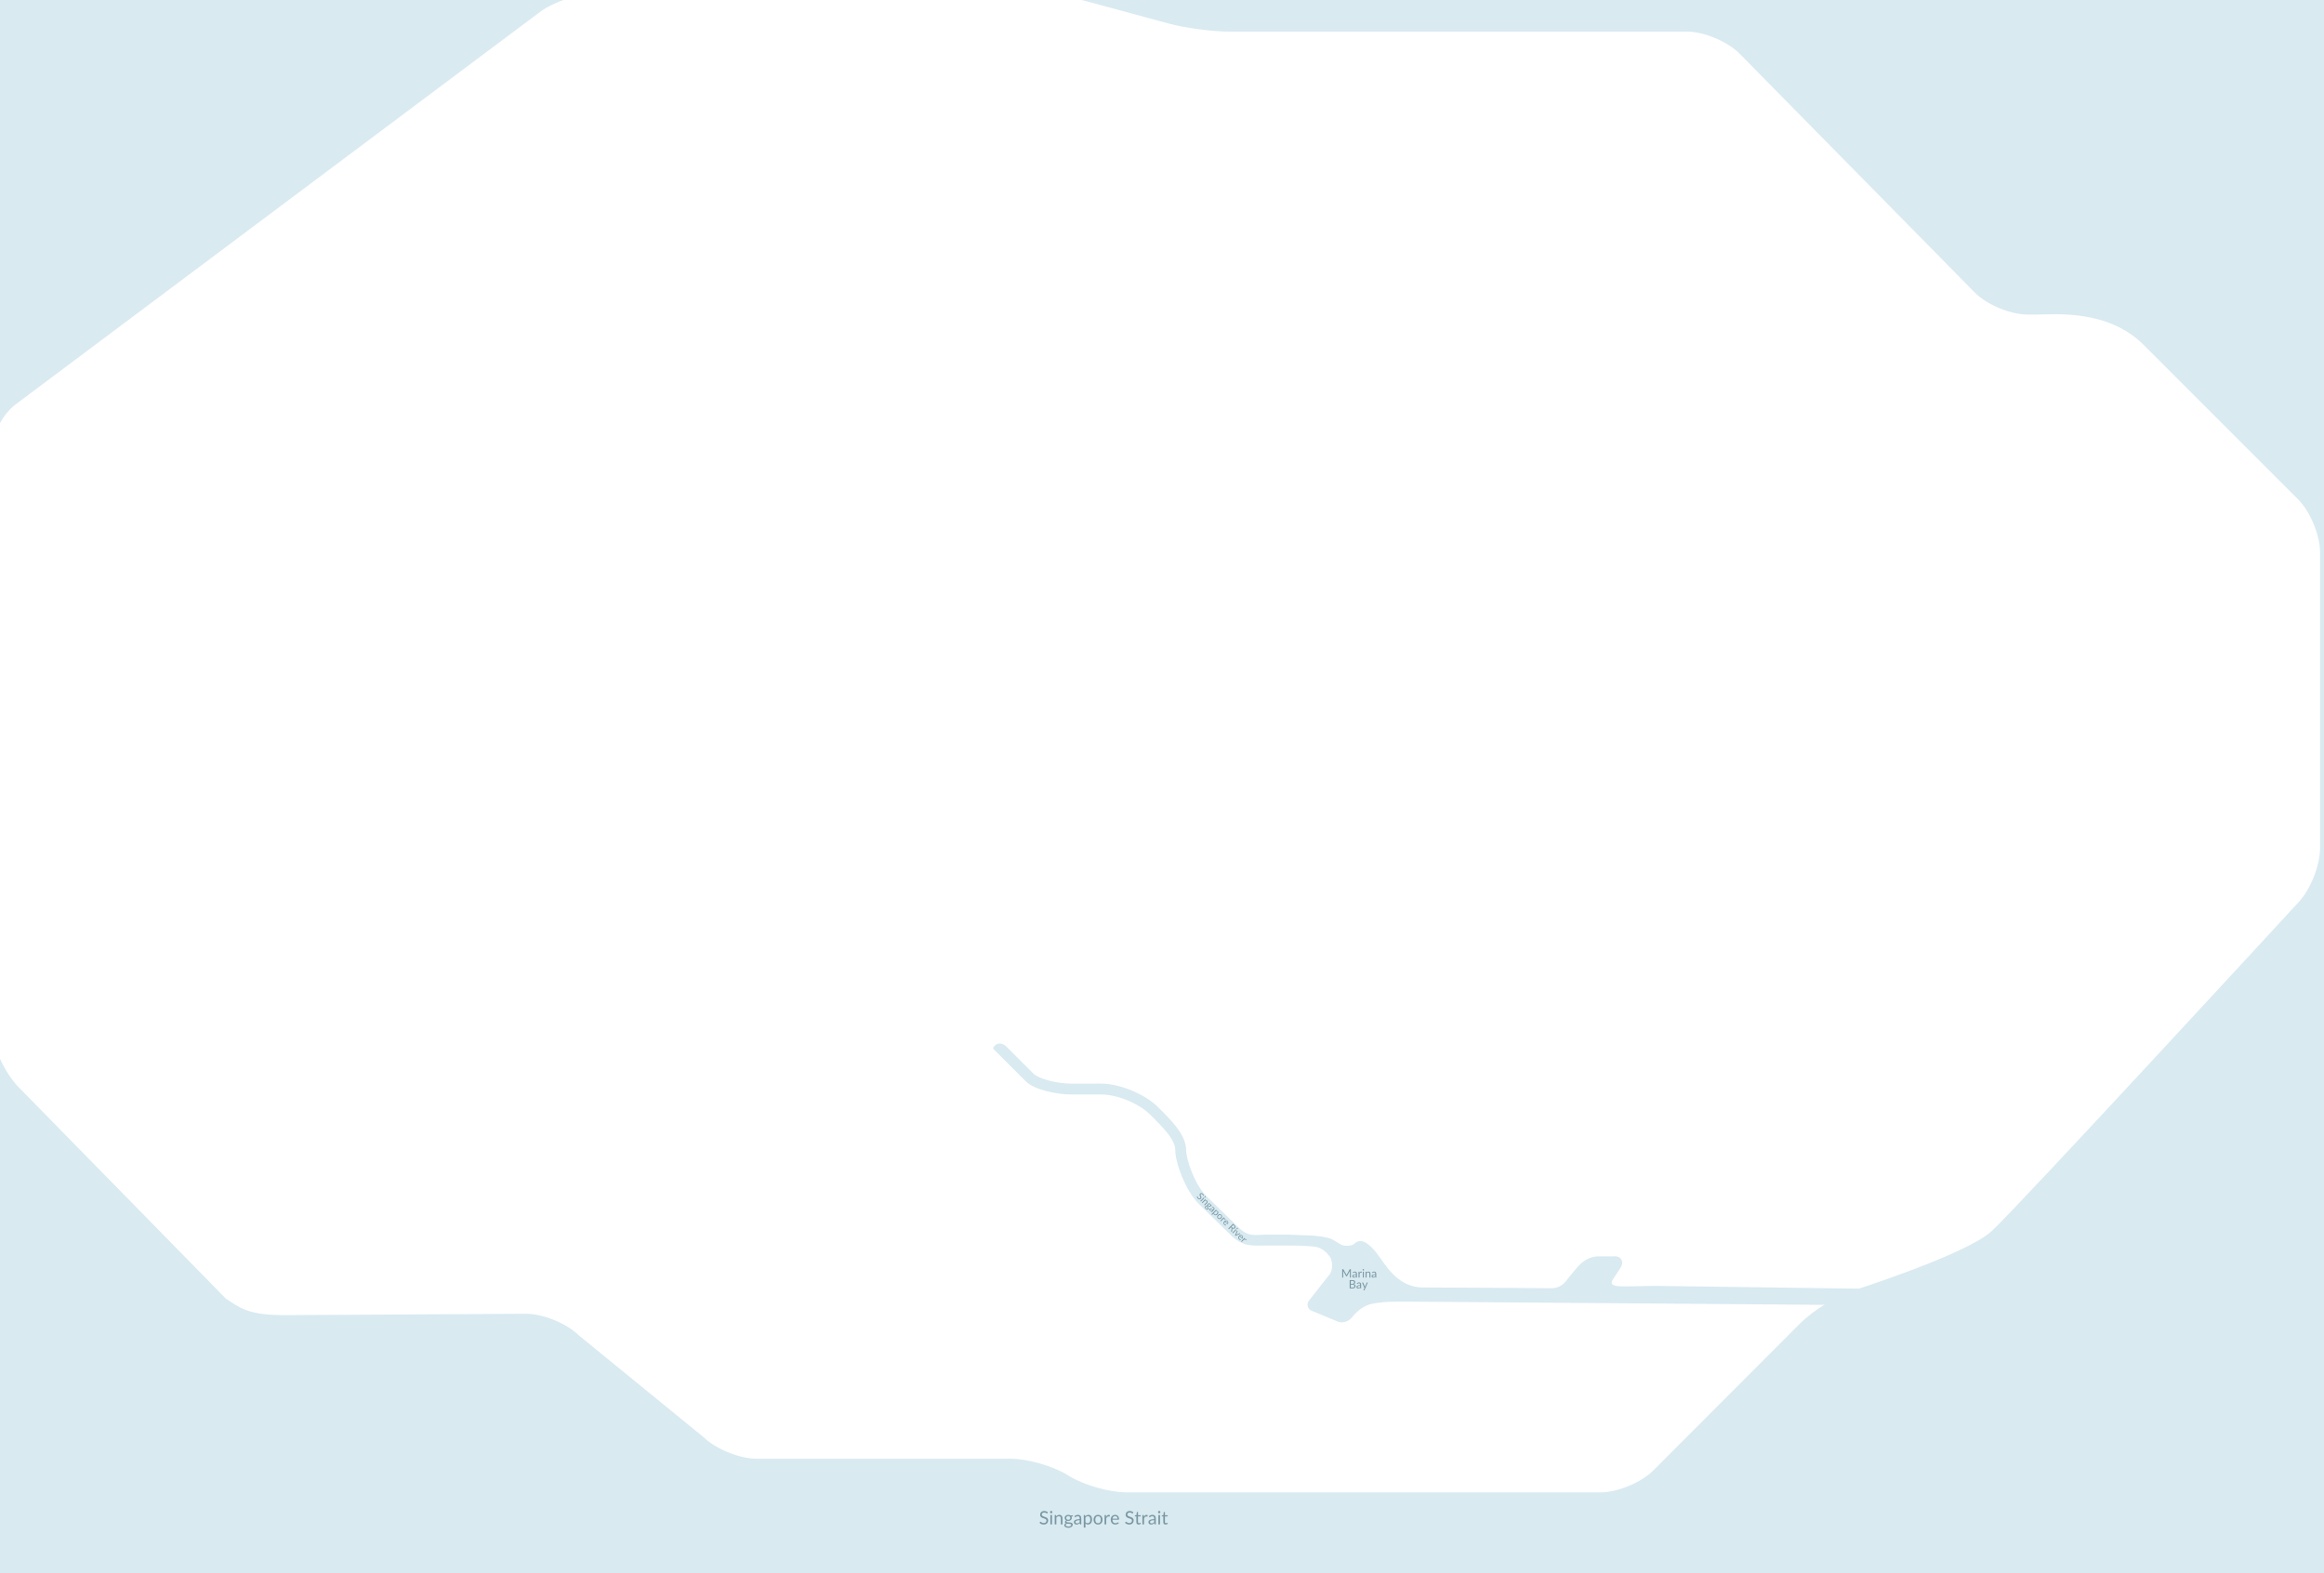
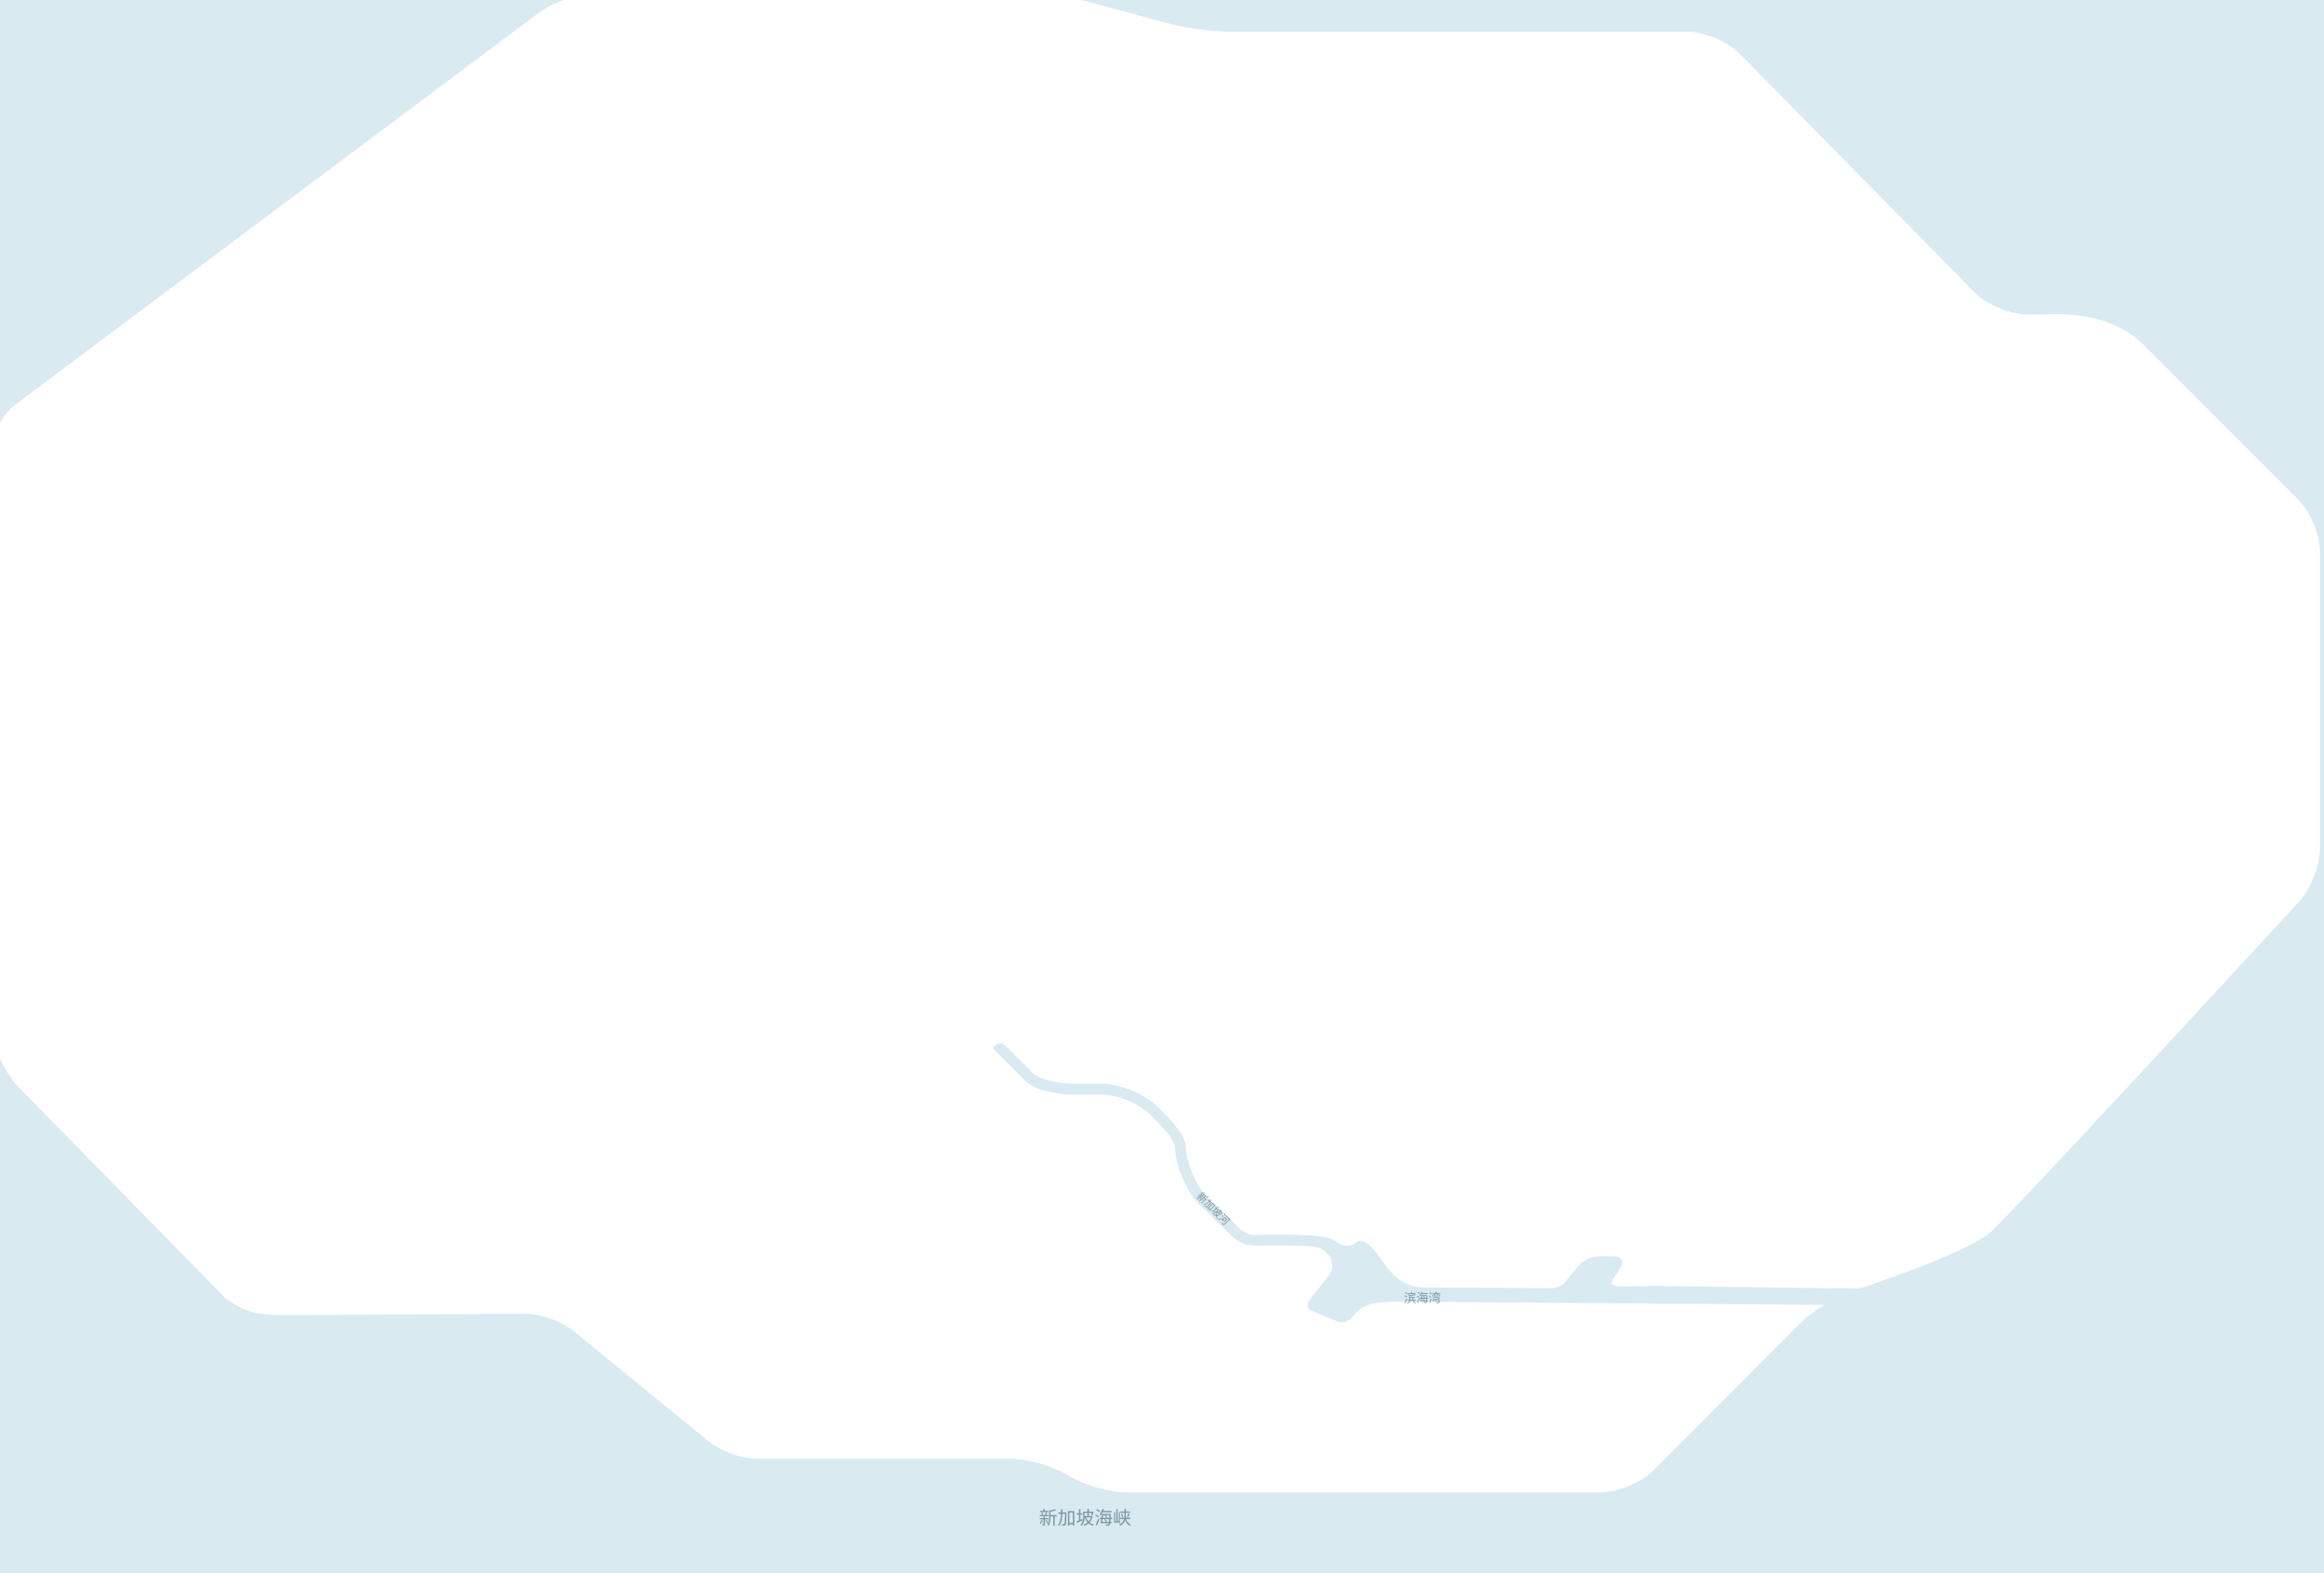
<svg xmlns="http://www.w3.org/2000/svg" width="3400" height="2300" viewBox="0 0 3400 2300">
  <path id="sea" fill="#d9eaf1" fill-rule="nonzero" d="M3394.24 1240.91 C3394.24 1265.79 3380.34 1301.03 3363.36 1319.22 C3363.36 1319.22 2951.60 1766.38 2913.78 1801.03 C2875.96 1835.67 2708.60 1888.74 2708.60 1888.74 C2685.11 1896.93 2651.50 1918.06 2633.92 1935.66 L2418.75 2151.16 C2401.17 2168.77 2366.43 2183.18 2341.55 2183.18 L1648.05 2183.18 C1623.17 2183.18 1585.50 2172.46 1564.34 2159.37 L1561.66 2157.71 C1540.50 2144.61 1502.83 2133.90 1477.94 2133.90 L1106.65 2133.90 C1081.76 2133.90 1046.85 2119.65 1029.08 2102.24 L846.29 1953.09 C828.51 1935.67 793.61 1921.65 768.73 1921.91 L416.17 1923.90 C362.57 1923.90 350.95 1913.18 330.17 1899.50 L24.32 1587.47 C4.15 1564.04 -13.45 1527.34 -13.45 1489.35 L-13.45 663.96 C-13.45 639.08 2.84 606.52 22.76 591.61 L789.95 17.50 C809.88 2.60 846.53 -9.60 871.42 -9.60 L1502.34 -9.60 C1527.22 -9.60 1567.22 -4.27 1591.24 2.25 L1709.59 34.38 C1733.60 40.91 1773.61 46.24 1798.49 46.24 L2468.03 46.24 C2492.92 46.24 2527.55 60.75 2545.01 78.48 L2889.05 427.89 C2906.51 445.61 2941.16 460.12 2966.04 460.12 L2980.89 460.12 C3005.77 460.12 3083.64 452.03 3136.13 504.52 C3189.73 558.12 3362.24 730.63 3362.24 730.63 C3379.84 748.22 3394.24 782.98 3394.24 807.87 L3394.24 1240.91 Z M-128.50 -651.63 C-128.53 -651.63 -128.55 2260.38 -128.55 2305.39 C-128.55 2305.78 3519.59 2305.65 3519.59 2305.65 L3519.59 -651.63 L-128.50 -651.63 Z" />
  <path id="river-and-marina-bay" fill="#d9eaf1" fill-rule="nonzero" d="M2423.96 1881.14 C2374.23 1881.10 2349.38 1886.19 2360.46 1870.32 C2360.46 1870.32 2367.29 1860.53 2371.26 1853.82 C2376.33 1845.28 2371.26 1836.56 2360.08 1837.90 L2339.96 1837.90 C2336.82 1837.90 2323.83 1837.41 2311.13 1850.12 C2305.25 1855.99 2289.78 1875.61 2289.78 1875.61 C2284.74 1881.34 2277.52 1884.61 2269.88 1884.56 C2231.29 1884.27 2127.21 1883.43 2081.81 1883.43 C2043.01 1883.43 2025.31 1847.21 2014.14 1833.26 C2003.64 1820.13 1991.82 1809.68 1981.62 1819.27 C1979.05 1821.68 1975.69 1822.42 1969.41 1822.42 C1961.14 1822.42 1957.13 1816.77 1947.31 1812.35 C1941.00 1809.50 1923.11 1807.13 1908.20 1807.04 L1887.31 1806.24 L1887.31 1806.18 L1852.69 1806.18 C1835.70 1806.18 1826.69 1810.42 1810.70 1794.43 L1764.76 1749.60 C1747.12 1731.96 1735.27 1695.24 1735.27 1682.49 C1735.27 1663.99 1720.27 1645.70 1701.14 1626.56 L1693.99 1619.41 C1675.20 1600.62 1638.11 1585.24 1611.54 1585.24 L1568.27 1585.24 C1543.69 1585.24 1518.83 1577.51 1511.89 1570.56 L1472.53 1531.20 C1467.19 1525.86 1460.12 1525.14 1456.19 1529.06 L1455.40 1529.85 C1453.56 1531.69 1452.16 1533.28 1454.00 1535.11 L1500.68 1581.79 C1512.76 1593.89 1544.54 1601.12 1568.27 1601.12 L1611.57 1601.12 C1634.50 1601.12 1666.53 1614.38 1682.74 1630.61 L1689.91 1637.78 C1707.54 1655.42 1719.40 1669.73 1719.40 1682.49 C1719.40 1700.99 1734.40 1741.68 1753.54 1760.82 L1799.48 1805.66 C1818.62 1824.79 1831.43 1822.06 1852.69 1822.06 L1886.89 1822.06 L1886.90 1822.07 C1901.87 1822.07 1913.56 1822.68 1923.32 1823.71 C1934.52 1824.91 1942.36 1833.92 1945.70 1838.59 C1948.57 1842.58 1952.41 1858.25 1942.48 1867.66 L1915.39 1902.24 C1910.90 1907.17 1912.75 1915.07 1918.96 1917.49 L1957.36 1933.36 C1957.41 1933.39 1957.47 1933.41 1957.53 1933.43 C1964.89 1936.21 1973.14 1933.07 1978.06 1926.95 C1983.20 1920.55 1993.89 1909.55 2008.33 1907.04 C2027.25 1903.73 2041.07 1904.09 2060.29 1904.09 L2903.54 1910.67 L2903.85 1887.67 L2423.96 1881.14 Z" />
  <g id="water-labels" fill="#7997a2">
-     <g role="img" aria-label="Singapore River" transform="translate(1749.9 1750.8) rotate(44.65) scale(0.007 -0.007)">
-       <path transform="translate(0 0)" d="M916 1209Q907 1194 896.5 1186.5Q886 1179 871 1179Q854 1179 831.0 1196.0Q808 1213 773.5 1233.5Q739 1254 690.5 1271.0Q642 1288 573 1288Q508 1288 458.5 1270.5Q409 1253 375.5 1223.0Q342 1193 325.0 1152.5Q308 1112 308 1065Q308 1005 337.5 965.5Q367 926 415.5 898.0Q464 870 525.5 849.5Q587 829 651.5 807.0Q716 785 777.5 757.5Q839 730 887.5 688.0Q936 646 965.5 585.0Q995 524 995 435Q995 341 963.0 258.5Q931 176 869.5 115.0Q808 54 718.5 19.0Q629 -16 515 -16Q375 -16 261.0 34.5Q147 85 66 171L122 263Q130 274 141.5 281.5Q153 289 167 289Q180 289 196.5 278.5Q213 268 234.0 252.0Q255 236 282.0 217.0Q309 198 343.5 182.0Q378 166 422.0 155.5Q466 145 521 145Q590 145 644.0 164.0Q698 183 735.5 217.5Q773 252 793.0 300.0Q813 348 813 407Q813 472 783.5 513.5Q754 555 706.0 583.0Q658 611 596.0 630.5Q534 650 470.0 670.5Q406 691 344.0 718.0Q282 745 234.0 788.0Q186 831 156.5 895.5Q127 960 127 1055Q127 1131 156.5 1202.0Q186 1273 242.5 1328.0Q299 1383 381.5 1416.0Q464 1449 571 1449Q691 1449 789.5 1411.0Q888 1373 963 1301Z" />
-       <path transform="translate(1085 0)" d="M329 1013V0H151V1013ZM367 1331Q367 1305 356.5 1282.5Q346 1260 328.5 1242.5Q311 1225 287.5 1215.0Q264 1205 238 1205Q212 1205 189.5 1215.0Q167 1225 150.0 1242.5Q133 1260 123.0 1282.5Q113 1305 113 1331Q113 1357 123.0 1380.5Q133 1404 150.0 1421.5Q167 1439 189.5 1449.0Q212 1459 238 1459Q264 1459 287.5 1449.0Q311 1439 328.5 1421.5Q346 1404 356.5 1380.5Q367 1357 367 1331Z" />
-       <path transform="translate(1565 0)" d="M309 866Q342 903 379.0 933.0Q416 963 457.5 984.5Q499 1006 545.5 1017.5Q592 1029 646 1029Q729 1029 792.5 1001.5Q856 974 898.5 923.5Q941 873 963.0 802.0Q985 731 985 645V0H806V645Q806 760 753.5 823.5Q701 887 594 887Q515 887 446.5 849.0Q378 811 320 746V0H141V1013H248Q286 1013 295 976Z" />
-       <path transform="translate(2681 0)" d="M494 495Q548 495 589.0 510.0Q630 525 658.0 552.0Q686 579 700.0 616.5Q714 654 714 699Q714 792 657.5 847.0Q601 902 494 902Q386 902 329.5 847.0Q273 792 273 699Q273 654 287.5 616.5Q302 579 330.0 552.0Q358 525 399.0 510.0Q440 495 494 495ZM815 -55Q815 -18 794.0 5.0Q773 28 737.5 41.0Q702 54 655.0 59.5Q608 65 555.5 68.0Q503 71 449.0 74.0Q395 77 345 84Q289 58 253.5 18.5Q218 -21 218 -74Q218 -108 235.5 -137.5Q253 -167 289.0 -188.5Q325 -210 379.5 -222.5Q434 -235 508 -235Q580 -235 637.0 -222.0Q694 -209 733.5 -185.0Q773 -161 794.0 -128.0Q815 -95 815 -55ZM996 973V907Q996 874 954 865L839 850Q873 784 873 704Q873 630 844.5 569.5Q816 509 766.0 466.0Q716 423 646.0 400.0Q576 377 494 377Q423 377 360 394Q328 374 311.0 351.5Q294 329 294 306Q294 270 323.5 251.5Q353 233 401.0 225.0Q449 217 510.5 215.0Q572 213 636.5 208.5Q701 204 762.5 193.0Q824 182 872.0 157.0Q920 132 949.5 88.0Q979 44 979 -26Q979 -91 946.5 -152.0Q914 -213 853.0 -260.5Q792 -308 703.5 -336.5Q615 -365 504 -365Q393 -365 310.0 -343.0Q227 -321 172.0 -284.0Q117 -247 89.5 -198.5Q62 -150 62 -97Q62 -22 109.0 30.0Q156 82 238 113Q193 133 166.5 166.5Q140 200 140 257Q140 279 148.0 302.5Q156 326 172.5 349.5Q189 373 213.0 394.0Q237 415 269 431Q194 473 152.0 542.5Q110 612 110 704Q110 778 138.5 838.5Q167 899 218.0 941.5Q269 984 339.5 1007.0Q410 1030 494 1030Q560 1030 617.0 1015.5Q674 1001 721 973Z" />
-       <path transform="translate(3721 0)" d="M690 456Q567 452 480.5 436.5Q394 421 339.5 396.0Q285 371 260.5 337.0Q236 303 236 261Q236 221 249.0 192.0Q262 163 284.5 144.5Q307 126 337.5 117.5Q368 109 403 109Q450 109 489.0 118.5Q528 128 562.5 146.0Q597 164 628.5 189.0Q660 214 690 246ZM115 870Q199 951 296.0 991.0Q393 1031 511 1031Q596 1031 662.0 1003.0Q728 975 773.0 925.0Q818 875 841.0 804.0Q864 733 864 648V0H785Q759 0 745.0 8.5Q731 17 723 42L703 138Q663 101 625.0 72.5Q587 44 545.0 24.5Q503 5 455.5 -5.5Q408 -16 350 -16Q291 -16 239.0 0.5Q187 17 148.5 50.0Q110 83 87.5 133.5Q65 184 65 253Q65 313 98.0 368.5Q131 424 205.0 467.0Q279 510 398.0 537.5Q517 565 690 569V648Q690 766 639.0 826.5Q588 887 490 887Q424 887 379.5 870.5Q335 854 302.5 833.5Q270 813 246.5 796.5Q223 780 200 780Q182 780 169.0 789.5Q156 799 147 813Z" />
-       <path transform="translate(4715 0)" d="M320 244Q369 178 427.0 151.0Q485 124 557 124Q699 124 775.0 225.0Q851 326 851 513Q851 612 833.5 683.0Q816 754 783.0 799.5Q750 845 702.0 866.0Q654 887 593 887Q506 887 440.5 847.0Q375 807 320 734ZM311 856Q375 935 459.0 983.0Q543 1031 651 1031Q739 1031 810.0 997.5Q881 964 931.0 898.5Q981 833 1008.0 736.0Q1035 639 1035 513Q1035 401 1005.0 304.5Q975 208 918.5 137.5Q862 67 780.5 26.5Q699 -14 597 -14Q504 -14 437.5 17.5Q371 49 320 105V-343H141V1013H248Q286 1013 295 976Z" />
-       <path transform="translate(5836 0)" d="M568 1029Q679 1029 768.0 992.0Q857 955 920.0 887.0Q983 819 1016.5 722.5Q1050 626 1050 507Q1050 387 1016.5 291.0Q983 195 920.0 127.0Q857 59 768.0 22.5Q679 -14 568 -14Q456 -14 366.5 22.5Q277 59 214.0 127.0Q151 195 117.5 291.0Q84 387 84 507Q84 626 117.5 722.5Q151 819 214.0 887.0Q277 955 366.5 992.0Q456 1029 568 1029ZM568 125Q718 125 792.0 225.5Q866 326 866 506Q866 687 792.0 788.0Q718 889 568 889Q492 889 435.5 863.0Q379 837 341.5 788.0Q304 739 285.5 667.5Q267 596 267 506Q267 326 341.5 225.5Q416 125 568 125Z" />
-       <path transform="translate(6970 0)" d="M310 810Q358 914 428.0 972.5Q498 1031 599 1031Q631 1031 660.5 1024.0Q690 1017 713 1002L700 869Q694 844 670 844Q656 844 629.0 850.0Q602 856 568 856Q520 856 482.5 842.0Q445 828 415.5 800.5Q386 773 362.5 732.5Q339 692 320 640V0H141V1013H243Q272 1013 283.0 1002.0Q294 991 298 964Z" />
-       <path transform="translate(7698 0)" d="M819 617Q819 679 801.5 730.5Q784 782 750.5 819.5Q717 857 669.0 877.5Q621 898 560 898Q432 898 357.5 823.5Q283 749 265 617ZM963 142Q930 102 884.0 72.5Q838 43 785.5 24.0Q733 5 677.0 -4.5Q621 -14 566 -14Q461 -14 372.5 21.5Q284 57 219.5 125.5Q155 194 119.0 295.0Q83 396 83 527Q83 633 115.5 725.0Q148 817 209.0 884.5Q270 952 358.0 990.5Q446 1029 556 1029Q647 1029 724.5 998.5Q802 968 858.5 910.5Q915 853 947.0 768.5Q979 684 979 576Q979 534 970.0 520.0Q961 506 936 506H259Q262 410 285.5 339.0Q309 268 351.0 220.5Q393 173 451.0 149.5Q509 126 581 126Q648 126 696.5 141.5Q745 157 780.0 175.0Q815 193 838.5 208.5Q862 224 879 224Q901 224 913 207Z" />
-       <path transform="translate(9266 0)" d="M580 739Q664 739 728.5 759.5Q793 780 836.5 817.5Q880 855 902.0 907.0Q924 959 924 1022Q924 1150 840.0 1215.0Q756 1280 588 1280H376V739ZM1242 0H1070Q1017 0 992 41L620 553Q603 577 583.5 587.5Q564 598 523 598H376V0H183V1433H588Q724 1433 823.0 1405.5Q922 1378 986.5 1326.0Q1051 1274 1082.0 1200.5Q1113 1127 1113 1036Q1113 960 1089.0 894.0Q1065 828 1019.5 775.5Q974 723 908.5 686.0Q843 649 760 630Q797 609 824 569Z" />
-       <path transform="translate(10519 0)" d="M329 1013V0H151V1013ZM367 1331Q367 1305 356.5 1282.5Q346 1260 328.5 1242.5Q311 1225 287.5 1215.0Q264 1205 238 1205Q212 1205 189.5 1215.0Q167 1225 150.0 1242.5Q133 1260 123.0 1282.5Q113 1305 113 1331Q113 1357 123.0 1380.5Q133 1404 150.0 1421.5Q167 1439 189.5 1449.0Q212 1459 238 1459Q264 1459 287.5 1449.0Q311 1439 328.5 1421.5Q346 1404 356.5 1380.5Q367 1357 367 1331Z" />
-       <path transform="translate(10999 0)" d="M1009 1013 596 0H436L23 1013H168Q190 1013 204.0 1002.0Q218 991 223 976L480 324Q492 287 501.0 252.0Q510 217 518 182Q526 217 535.0 252.0Q544 287 557 324L817 976Q823 992 837.0 1002.5Q851 1013 870 1013Z" />
-       <path transform="translate(12031 0)" d="M819 617Q819 679 801.5 730.5Q784 782 750.5 819.5Q717 857 669.0 877.5Q621 898 560 898Q432 898 357.5 823.5Q283 749 265 617ZM963 142Q930 102 884.0 72.5Q838 43 785.5 24.0Q733 5 677.0 -4.5Q621 -14 566 -14Q461 -14 372.5 21.5Q284 57 219.5 125.5Q155 194 119.0 295.0Q83 396 83 527Q83 633 115.5 725.0Q148 817 209.0 884.5Q270 952 358.0 990.5Q446 1029 556 1029Q647 1029 724.5 998.5Q802 968 858.5 910.5Q915 853 947.0 768.5Q979 684 979 576Q979 534 970.0 520.0Q961 506 936 506H259Q262 410 285.5 339.0Q309 268 351.0 220.5Q393 173 451.0 149.5Q509 126 581 126Q648 126 696.5 141.5Q745 157 780.0 175.0Q815 193 838.5 208.5Q862 224 879 224Q901 224 913 207Z" />
-       <path transform="translate(13087 0)" d="M310 810Q358 914 428.0 972.5Q498 1031 599 1031Q631 1031 660.5 1024.0Q690 1017 713 1002L700 869Q694 844 670 844Q656 844 629.0 850.0Q602 856 568 856Q520 856 482.5 842.0Q445 828 415.5 800.5Q386 773 362.5 732.5Q339 692 320 640V0H141V1013H243Q272 1013 283.0 1002.0Q294 991 298 964Z" />
+     <g role="img" aria-label="新加坡河" transform="translate(1749.9 1750.8) rotate(44.65) scale(0.015 -0.015)">
+       <path d="M360 213C390 163 426 95 442 51L495 83C480 125 444 190 411 240ZM135 235C115 174 82 112 41 68C56 59 82 40 94 30C133 77 173 150 196 220ZM553 744V400C553 267 545 95 460 -25C476 -34 506 -57 518 -71C610 59 623 256 623 400V432H775V-75H848V432H958V502H623V694C729 710 843 736 927 767L866 822C794 792 665 762 553 744ZM214 827C230 799 246 765 258 735H61V672H503V735H336C323 768 301 811 282 844ZM377 667C365 621 342 553 323 507H46V443H251V339H50V273H251V18C251 8 249 5 239 5C228 4 197 4 162 5C172 -13 182 -41 184 -59C233 -59 267 -58 290 -47C313 -36 320 -18 320 17V273H507V339H320V443H519V507H391C410 549 429 603 447 652ZM126 651C146 606 161 546 165 507L230 525C225 563 208 622 187 665ZM1572 716V-65H1644V9H1838V-57H1913V716ZM1644 81V643H1838V81ZM1195 827 1194 650H1053V577H1192C1185 325 1154 103 1028 -29C1047 -41 1074 -64 1086 -81C1221 66 1256 306 1265 577H1417C1409 192 1400 55 1379 26C1370 13 1360 9 1345 10C1327 10 1284 10 1237 14C1250 -7 1257 -39 1259 -61C1304 -64 1350 -65 1378 -61C1407 -57 1426 -48 1444 -22C1475 21 1482 167 1490 612C1490 623 1490 650 1490 650H1267L1269 827ZM2398 692V432C2398 291 2383 107 2255 -22C2271 -31 2300 -56 2312 -71C2434 53 2464 235 2469 381H2480C2516 274 2568 182 2636 106C2570 50 2494 8 2415 -18C2431 -33 2450 -61 2459 -79C2541 -48 2619 -4 2686 55C2751 -3 2828 -48 2917 -77C2928 -58 2949 -29 2965 -14C2878 11 2802 52 2738 105C2816 189 2877 297 2911 433L2864 450L2851 447H2700V622H2865C2853 575 2839 528 2827 495L2893 480C2914 530 2938 612 2958 682L2904 695L2891 692H2700V840H2627V692ZM2627 622V447H2470V622ZM2822 381C2792 292 2745 217 2686 154C2627 218 2581 294 2549 381ZM2034 163 2064 89C2149 127 2260 177 2364 225L2347 291L2242 246V528H2352V599H2242V828H2171V599H2047V528H2171V217C2119 196 2072 177 2034 163ZM3032 499C3093 466 3176 418 3217 390L3259 452C3216 480 3132 525 3073 554ZM3062 -16 3125 -67C3184 26 3254 151 3307 257L3252 306C3194 193 3116 61 3062 -16ZM3079 772C3141 738 3224 688 3266 659L3310 719V704H3811V30C3811 8 3802 1 3780 0C3755 -1 3669 -2 3581 2C3593 -20 3607 -56 3611 -78C3721 -78 3792 -77 3832 -64C3871 -51 3885 -26 3885 29V704H3964V777H3310V721C3266 748 3183 794 3122 826ZM3370 565V131H3439V201H3686V565ZM3439 496H3616V269H3439Z" />
    </g>
-     <g role="img" aria-label="Marina" transform="translate(1962.1 1868.9) rotate(0) scale(0.0085 -0.0085)">
-       <path transform="translate(0 0)" d="M1674 1433V0H1504V1053Q1504 1074 1505.5 1098.0Q1507 1122 1509 1147L1017 251Q994 206 947 206H919Q872 206 849 251L347 1151Q353 1098 353 1053V0H183V1433H326Q352 1433 366.0 1428.0Q380 1423 393 1400L888 518Q900 494 911.5 468.0Q923 442 933 415Q943 442 954.0 468.5Q965 495 978 519L1464 1400Q1476 1423 1490.5 1428.0Q1505 1433 1531 1433Z" />
-       <path transform="translate(1857 0)" d="M690 456Q567 452 480.5 436.5Q394 421 339.5 396.0Q285 371 260.5 337.0Q236 303 236 261Q236 221 249.0 192.0Q262 163 284.5 144.5Q307 126 337.5 117.5Q368 109 403 109Q450 109 489.0 118.5Q528 128 562.5 146.0Q597 164 628.5 189.0Q660 214 690 246ZM115 870Q199 951 296.0 991.0Q393 1031 511 1031Q596 1031 662.0 1003.0Q728 975 773.0 925.0Q818 875 841.0 804.0Q864 733 864 648V0H785Q759 0 745.0 8.5Q731 17 723 42L703 138Q663 101 625.0 72.5Q587 44 545.0 24.5Q503 5 455.5 -5.5Q408 -16 350 -16Q291 -16 239.0 0.5Q187 17 148.5 50.0Q110 83 87.5 133.5Q65 184 65 253Q65 313 98.0 368.5Q131 424 205.0 467.0Q279 510 398.0 537.5Q517 565 690 569V648Q690 766 639.0 826.5Q588 887 490 887Q424 887 379.5 870.5Q335 854 302.5 833.5Q270 813 246.5 796.5Q223 780 200 780Q182 780 169.0 789.5Q156 799 147 813Z" />
-       <path transform="translate(2851 0)" d="M310 810Q358 914 428.0 972.5Q498 1031 599 1031Q631 1031 660.5 1024.0Q690 1017 713 1002L700 869Q694 844 670 844Q656 844 629.0 850.0Q602 856 568 856Q520 856 482.5 842.0Q445 828 415.5 800.5Q386 773 362.5 732.5Q339 692 320 640V0H141V1013H243Q272 1013 283.0 1002.0Q294 991 298 964Z" />
-       <path transform="translate(3579 0)" d="M329 1013V0H151V1013ZM367 1331Q367 1305 356.5 1282.5Q346 1260 328.5 1242.5Q311 1225 287.5 1215.0Q264 1205 238 1205Q212 1205 189.5 1215.0Q167 1225 150.0 1242.5Q133 1260 123.0 1282.5Q113 1305 113 1331Q113 1357 123.0 1380.5Q133 1404 150.0 1421.5Q167 1439 189.5 1449.0Q212 1459 238 1459Q264 1459 287.5 1449.0Q311 1439 328.5 1421.5Q346 1404 356.5 1380.5Q367 1357 367 1331Z" />
-       <path transform="translate(4059 0)" d="M309 866Q342 903 379.0 933.0Q416 963 457.5 984.5Q499 1006 545.5 1017.5Q592 1029 646 1029Q729 1029 792.5 1001.5Q856 974 898.5 923.5Q941 873 963.0 802.0Q985 731 985 645V0H806V645Q806 760 753.5 823.5Q701 887 594 887Q515 887 446.5 849.0Q378 811 320 746V0H141V1013H248Q286 1013 295 976Z" />
-       <path transform="translate(5175 0)" d="M690 456Q567 452 480.5 436.5Q394 421 339.5 396.0Q285 371 260.5 337.0Q236 303 236 261Q236 221 249.0 192.0Q262 163 284.5 144.5Q307 126 337.5 117.5Q368 109 403 109Q450 109 489.0 118.5Q528 128 562.5 146.0Q597 164 628.5 189.0Q660 214 690 246ZM115 870Q199 951 296.0 991.0Q393 1031 511 1031Q596 1031 662.0 1003.0Q728 975 773.0 925.0Q818 875 841.0 804.0Q864 733 864 648V0H785Q759 0 745.0 8.5Q731 17 723 42L703 138Q663 101 625.0 72.5Q587 44 545.0 24.5Q503 5 455.5 -5.5Q408 -16 350 -16Q291 -16 239.0 0.5Q187 17 148.5 50.0Q110 83 87.5 133.5Q65 184 65 253Q65 313 98.0 368.5Q131 424 205.0 467.0Q279 510 398.0 537.5Q517 565 690 569V648Q690 766 639.0 826.5Q588 887 490 887Q424 887 379.5 870.5Q335 854 302.5 833.5Q270 813 246.5 796.5Q223 780 200 780Q182 780 169.0 789.5Q156 799 147 813Z" />
+     <g role="img" aria-label="滨海湾" transform="translate(2054 1905) rotate(0) scale(0.018 -0.018)">
+       <path d="M59 -23 126 -62C169 31 220 155 257 260L198 299C157 186 100 55 59 -23ZM87 771C148 738 221 687 255 650L296 709C261 745 187 793 126 823ZM38 509C101 480 178 431 215 395L255 455C217 490 140 536 76 563ZM704 84C772 34 863 -37 908 -80L963 -29C916 12 824 80 757 128ZM513 126C459 77 356 12 278 -26C293 -41 312 -65 322 -80C401 -38 504 24 575 80ZM569 826C581 798 595 764 605 734H340V557H410V671H854V557H926V734H687C676 766 657 810 640 845ZM678 206H492V354H678ZM824 616C722 595 558 579 420 572V206H299V140H948V206H750V354H886V420H492V514C617 520 757 534 854 553ZM1095 775C1155 746 1231 701 1268 668L1312 725C1274 757 1198 801 1138 826ZM1042 484C1099 456 1171 411 1206 379L1249 437C1212 468 1141 510 1083 536ZM1072 -22 1137 -63C1180 31 1231 157 1268 263L1210 304C1169 189 1112 57 1072 -22ZM1557 469C1599 437 1646 390 1668 356H1458L1475 497H1821L1814 356H1672L1713 386C1691 418 1641 465 1600 497ZM1285 356V287H1378C1366 204 1353 126 1341 67H1786C1780 34 1772 14 1763 5C1754 -7 1744 -10 1726 -10C1707 -10 1660 -9 1608 -4C1620 -22 1627 -50 1629 -69C1677 -72 1727 -73 1755 -70C1785 -67 1806 -60 1826 -34C1839 -17 1850 13 1859 67H1935V132H1868C1872 174 1876 225 1880 287H1963V356H1884L1892 526C1892 537 1893 562 1893 562H1412C1406 500 1397 428 1387 356ZM1448 287H1810C1806 223 1802 172 1797 132H1426ZM1532 257C1575 220 1627 167 1651 132L1696 164C1672 199 1620 250 1575 284ZM1442 841C1406 724 1344 607 1273 532C1291 522 1324 502 1338 490C1376 535 1413 593 1446 658H1938V727H1479C1492 758 1504 790 1515 822ZM2079 791C2121 741 2172 671 2195 627L2257 667C2233 711 2180 779 2138 826ZM2036 517C2078 469 2125 402 2146 359L2209 396C2188 439 2138 504 2096 550ZM2062 -10 2130 -53C2165 40 2206 163 2236 266L2176 309C2142 197 2096 68 2062 -10ZM2775 622C2824 577 2879 512 2902 468L2960 503C2935 547 2880 609 2829 653ZM2397 652C2367 597 2319 543 2269 504C2285 495 2311 475 2323 465C2373 506 2427 571 2460 634ZM2380 282C2368 220 2348 145 2330 94H2837C2823 32 2808 1 2792 -12C2783 -19 2773 -20 2754 -20C2735 -20 2683 -19 2631 -14C2642 -32 2650 -59 2651 -77C2705 -81 2756 -81 2782 -79C2810 -78 2830 -73 2848 -59C2876 -36 2897 15 2917 122C2920 132 2922 153 2922 153H2422L2440 223H2881V414H2330V356H2809V282ZM2562 835C2576 809 2589 777 2599 748H2315V685H2493V444H2561V685H2672V445H2741V685H2955V748H2677C2668 780 2650 821 2631 852Z" />
    </g>
-     <g role="img" aria-label="Bay" transform="translate(1973.0 1884.8) rotate(0) scale(0.0085 -0.0085)">
-       <path transform="translate(0 0)" d="M686 154Q769 154 829.0 173.0Q889 192 927.5 226.5Q966 261 984.0 308.5Q1002 356 1002 413Q1002 524 923.0 588.5Q844 653 686 653H376V154ZM376 1280V791H632Q714 791 774.5 809.0Q835 827 874.5 859.0Q914 891 933.0 936.5Q952 982 952 1036Q952 1163 876.0 1221.5Q800 1280 640 1280ZM640 1433Q772 1433 867.5 1407.0Q963 1381 1024.5 1333.0Q1086 1285 1115.0 1215.5Q1144 1146 1144 1059Q1144 1006 1127.5 957.5Q1111 909 1078.0 867.0Q1045 825 994.5 791.5Q944 758 876 737Q1034 707 1113.5 624.5Q1193 542 1193 408Q1193 317 1159.5 242.0Q1126 167 1061.5 113.0Q997 59 903.0 29.5Q809 0 689 0H183V1433Z" />
-       <path transform="translate(1293 0)" d="M690 456Q567 452 480.5 436.5Q394 421 339.5 396.0Q285 371 260.5 337.0Q236 303 236 261Q236 221 249.0 192.0Q262 163 284.5 144.5Q307 126 337.5 117.5Q368 109 403 109Q450 109 489.0 118.5Q528 128 562.5 146.0Q597 164 628.5 189.0Q660 214 690 246ZM115 870Q199 951 296.0 991.0Q393 1031 511 1031Q596 1031 662.0 1003.0Q728 975 773.0 925.0Q818 875 841.0 804.0Q864 733 864 648V0H785Q759 0 745.0 8.5Q731 17 723 42L703 138Q663 101 625.0 72.5Q587 44 545.0 24.5Q503 5 455.5 -5.5Q408 -16 350 -16Q291 -16 239.0 0.5Q187 17 148.5 50.0Q110 83 87.5 133.5Q65 184 65 253Q65 313 98.0 368.5Q131 424 205.0 467.0Q279 510 398.0 537.5Q517 565 690 569V648Q690 766 639.0 826.5Q588 887 490 887Q424 887 379.5 870.5Q335 854 302.5 833.5Q270 813 246.5 796.5Q223 780 200 780Q182 780 169.0 789.5Q156 799 147 813Z" />
-       <path transform="translate(2287 0)" d="M1015 1013 450 -299Q441 -319 427.5 -331.0Q414 -343 386 -343H254L439 59L21 1013H175Q198 1013 211.5 1001.5Q225 990 230 976L501 338Q517 296 528 250Q542 297 558 339L821 976Q827 992 841.5 1002.5Q856 1013 874 1013Z" />
-     </g>
-     <g role="img" aria-label="Singapore Strait" transform="translate(1520 2230) rotate(0) scale(0.0135 -0.0135)">
-       <path transform="translate(0 0)" d="M916 1209Q907 1194 896.5 1186.5Q886 1179 871 1179Q854 1179 831.0 1196.0Q808 1213 773.5 1233.5Q739 1254 690.5 1271.0Q642 1288 573 1288Q508 1288 458.5 1270.5Q409 1253 375.5 1223.0Q342 1193 325.0 1152.5Q308 1112 308 1065Q308 1005 337.5 965.5Q367 926 415.5 898.0Q464 870 525.5 849.5Q587 829 651.5 807.0Q716 785 777.5 757.5Q839 730 887.5 688.0Q936 646 965.5 585.0Q995 524 995 435Q995 341 963.0 258.5Q931 176 869.5 115.0Q808 54 718.5 19.0Q629 -16 515 -16Q375 -16 261.0 34.5Q147 85 66 171L122 263Q130 274 141.5 281.5Q153 289 167 289Q180 289 196.5 278.5Q213 268 234.0 252.0Q255 236 282.0 217.0Q309 198 343.5 182.0Q378 166 422.0 155.5Q466 145 521 145Q590 145 644.0 164.0Q698 183 735.5 217.5Q773 252 793.0 300.0Q813 348 813 407Q813 472 783.5 513.5Q754 555 706.0 583.0Q658 611 596.0 630.5Q534 650 470.0 670.5Q406 691 344.0 718.0Q282 745 234.0 788.0Q186 831 156.5 895.5Q127 960 127 1055Q127 1131 156.5 1202.0Q186 1273 242.5 1328.0Q299 1383 381.5 1416.0Q464 1449 571 1449Q691 1449 789.5 1411.0Q888 1373 963 1301Z" />
-       <path transform="translate(1085 0)" d="M329 1013V0H151V1013ZM367 1331Q367 1305 356.5 1282.5Q346 1260 328.5 1242.5Q311 1225 287.5 1215.0Q264 1205 238 1205Q212 1205 189.5 1215.0Q167 1225 150.0 1242.5Q133 1260 123.0 1282.5Q113 1305 113 1331Q113 1357 123.0 1380.5Q133 1404 150.0 1421.5Q167 1439 189.5 1449.0Q212 1459 238 1459Q264 1459 287.5 1449.0Q311 1439 328.5 1421.5Q346 1404 356.5 1380.5Q367 1357 367 1331Z" />
-       <path transform="translate(1565 0)" d="M309 866Q342 903 379.0 933.0Q416 963 457.5 984.5Q499 1006 545.5 1017.5Q592 1029 646 1029Q729 1029 792.5 1001.5Q856 974 898.5 923.5Q941 873 963.0 802.0Q985 731 985 645V0H806V645Q806 760 753.5 823.5Q701 887 594 887Q515 887 446.5 849.0Q378 811 320 746V0H141V1013H248Q286 1013 295 976Z" />
-       <path transform="translate(2681 0)" d="M494 495Q548 495 589.0 510.0Q630 525 658.0 552.0Q686 579 700.0 616.5Q714 654 714 699Q714 792 657.5 847.0Q601 902 494 902Q386 902 329.5 847.0Q273 792 273 699Q273 654 287.5 616.5Q302 579 330.0 552.0Q358 525 399.0 510.0Q440 495 494 495ZM815 -55Q815 -18 794.0 5.0Q773 28 737.5 41.0Q702 54 655.0 59.5Q608 65 555.5 68.0Q503 71 449.0 74.0Q395 77 345 84Q289 58 253.5 18.5Q218 -21 218 -74Q218 -108 235.5 -137.5Q253 -167 289.0 -188.5Q325 -210 379.5 -222.5Q434 -235 508 -235Q580 -235 637.0 -222.0Q694 -209 733.5 -185.0Q773 -161 794.0 -128.0Q815 -95 815 -55ZM996 973V907Q996 874 954 865L839 850Q873 784 873 704Q873 630 844.5 569.5Q816 509 766.0 466.0Q716 423 646.0 400.0Q576 377 494 377Q423 377 360 394Q328 374 311.0 351.5Q294 329 294 306Q294 270 323.5 251.5Q353 233 401.0 225.0Q449 217 510.5 215.0Q572 213 636.5 208.5Q701 204 762.5 193.0Q824 182 872.0 157.0Q920 132 949.5 88.0Q979 44 979 -26Q979 -91 946.5 -152.0Q914 -213 853.0 -260.5Q792 -308 703.5 -336.5Q615 -365 504 -365Q393 -365 310.0 -343.0Q227 -321 172.0 -284.0Q117 -247 89.5 -198.5Q62 -150 62 -97Q62 -22 109.0 30.0Q156 82 238 113Q193 133 166.5 166.5Q140 200 140 257Q140 279 148.0 302.5Q156 326 172.5 349.5Q189 373 213.0 394.0Q237 415 269 431Q194 473 152.0 542.5Q110 612 110 704Q110 778 138.5 838.5Q167 899 218.0 941.5Q269 984 339.5 1007.0Q410 1030 494 1030Q560 1030 617.0 1015.5Q674 1001 721 973Z" />
-       <path transform="translate(3721 0)" d="M690 456Q567 452 480.5 436.5Q394 421 339.5 396.0Q285 371 260.5 337.0Q236 303 236 261Q236 221 249.0 192.0Q262 163 284.5 144.5Q307 126 337.5 117.5Q368 109 403 109Q450 109 489.0 118.5Q528 128 562.5 146.0Q597 164 628.5 189.0Q660 214 690 246ZM115 870Q199 951 296.0 991.0Q393 1031 511 1031Q596 1031 662.0 1003.0Q728 975 773.0 925.0Q818 875 841.0 804.0Q864 733 864 648V0H785Q759 0 745.0 8.5Q731 17 723 42L703 138Q663 101 625.0 72.5Q587 44 545.0 24.5Q503 5 455.5 -5.5Q408 -16 350 -16Q291 -16 239.0 0.5Q187 17 148.5 50.0Q110 83 87.5 133.5Q65 184 65 253Q65 313 98.0 368.5Q131 424 205.0 467.0Q279 510 398.0 537.5Q517 565 690 569V648Q690 766 639.0 826.5Q588 887 490 887Q424 887 379.5 870.5Q335 854 302.5 833.5Q270 813 246.5 796.5Q223 780 200 780Q182 780 169.0 789.5Q156 799 147 813Z" />
-       <path transform="translate(4715 0)" d="M320 244Q369 178 427.0 151.0Q485 124 557 124Q699 124 775.0 225.0Q851 326 851 513Q851 612 833.5 683.0Q816 754 783.0 799.5Q750 845 702.0 866.0Q654 887 593 887Q506 887 440.5 847.0Q375 807 320 734ZM311 856Q375 935 459.0 983.0Q543 1031 651 1031Q739 1031 810.0 997.5Q881 964 931.0 898.5Q981 833 1008.0 736.0Q1035 639 1035 513Q1035 401 1005.0 304.5Q975 208 918.5 137.5Q862 67 780.5 26.5Q699 -14 597 -14Q504 -14 437.5 17.5Q371 49 320 105V-343H141V1013H248Q286 1013 295 976Z" />
-       <path transform="translate(5836 0)" d="M568 1029Q679 1029 768.0 992.0Q857 955 920.0 887.0Q983 819 1016.5 722.5Q1050 626 1050 507Q1050 387 1016.5 291.0Q983 195 920.0 127.0Q857 59 768.0 22.5Q679 -14 568 -14Q456 -14 366.5 22.5Q277 59 214.0 127.0Q151 195 117.5 291.0Q84 387 84 507Q84 626 117.5 722.5Q151 819 214.0 887.0Q277 955 366.5 992.0Q456 1029 568 1029ZM568 125Q718 125 792.0 225.5Q866 326 866 506Q866 687 792.0 788.0Q718 889 568 889Q492 889 435.5 863.0Q379 837 341.5 788.0Q304 739 285.5 667.5Q267 596 267 506Q267 326 341.5 225.5Q416 125 568 125Z" />
-       <path transform="translate(6970 0)" d="M310 810Q358 914 428.0 972.5Q498 1031 599 1031Q631 1031 660.5 1024.0Q690 1017 713 1002L700 869Q694 844 670 844Q656 844 629.0 850.0Q602 856 568 856Q520 856 482.5 842.0Q445 828 415.5 800.5Q386 773 362.5 732.5Q339 692 320 640V0H141V1013H243Q272 1013 283.0 1002.0Q294 991 298 964Z" />
-       <path transform="translate(7698 0)" d="M819 617Q819 679 801.5 730.5Q784 782 750.5 819.5Q717 857 669.0 877.5Q621 898 560 898Q432 898 357.5 823.5Q283 749 265 617ZM963 142Q930 102 884.0 72.5Q838 43 785.5 24.0Q733 5 677.0 -4.5Q621 -14 566 -14Q461 -14 372.5 21.5Q284 57 219.5 125.5Q155 194 119.0 295.0Q83 396 83 527Q83 633 115.5 725.0Q148 817 209.0 884.5Q270 952 358.0 990.5Q446 1029 556 1029Q647 1029 724.5 998.5Q802 968 858.5 910.5Q915 853 947.0 768.5Q979 684 979 576Q979 534 970.0 520.0Q961 506 936 506H259Q262 410 285.5 339.0Q309 268 351.0 220.5Q393 173 451.0 149.5Q509 126 581 126Q648 126 696.5 141.5Q745 157 780.0 175.0Q815 193 838.5 208.5Q862 224 879 224Q901 224 913 207Z" />
-       <path transform="translate(9266 0)" d="M916 1209Q907 1194 896.5 1186.5Q886 1179 871 1179Q854 1179 831.0 1196.0Q808 1213 773.5 1233.5Q739 1254 690.5 1271.0Q642 1288 573 1288Q508 1288 458.5 1270.5Q409 1253 375.5 1223.0Q342 1193 325.0 1152.5Q308 1112 308 1065Q308 1005 337.5 965.5Q367 926 415.5 898.0Q464 870 525.5 849.5Q587 829 651.5 807.0Q716 785 777.5 757.5Q839 730 887.5 688.0Q936 646 965.5 585.0Q995 524 995 435Q995 341 963.0 258.5Q931 176 869.5 115.0Q808 54 718.5 19.0Q629 -16 515 -16Q375 -16 261.0 34.5Q147 85 66 171L122 263Q130 274 141.5 281.5Q153 289 167 289Q180 289 196.5 278.5Q213 268 234.0 252.0Q255 236 282.0 217.0Q309 198 343.5 182.0Q378 166 422.0 155.5Q466 145 521 145Q590 145 644.0 164.0Q698 183 735.5 217.5Q773 252 793.0 300.0Q813 348 813 407Q813 472 783.5 513.5Q754 555 706.0 583.0Q658 611 596.0 630.5Q534 650 470.0 670.5Q406 691 344.0 718.0Q282 745 234.0 788.0Q186 831 156.5 895.5Q127 960 127 1055Q127 1131 156.5 1202.0Q186 1273 242.5 1328.0Q299 1383 381.5 1416.0Q464 1449 571 1449Q691 1449 789.5 1411.0Q888 1373 963 1301Z" />
-       <path transform="translate(10351 0)" d="M452 -16Q332 -16 267.5 51.0Q203 118 203 244V864H81Q65 864 54.0 873.5Q43 883 43 903V974L209 995L250 1308Q253 1323 263.5 1332.5Q274 1342 291 1342H381V993H674V864H381V256Q381 192 412.0 161.0Q443 130 492 130Q520 130 540.5 137.5Q561 145 576.0 154.0Q591 163 601.5 170.5Q612 178 620 178Q634 178 645 161L697 76Q651 33 586.0 8.5Q521 -16 452 -16Z" />
-       <path transform="translate(11068 0)" d="M310 810Q358 914 428.0 972.5Q498 1031 599 1031Q631 1031 660.5 1024.0Q690 1017 713 1002L700 869Q694 844 670 844Q656 844 629.0 850.0Q602 856 568 856Q520 856 482.5 842.0Q445 828 415.5 800.5Q386 773 362.5 732.5Q339 692 320 640V0H141V1013H243Q272 1013 283.0 1002.0Q294 991 298 964Z" />
-       <path transform="translate(11796 0)" d="M690 456Q567 452 480.5 436.5Q394 421 339.5 396.0Q285 371 260.5 337.0Q236 303 236 261Q236 221 249.0 192.0Q262 163 284.5 144.5Q307 126 337.5 117.5Q368 109 403 109Q450 109 489.0 118.5Q528 128 562.5 146.0Q597 164 628.5 189.0Q660 214 690 246ZM115 870Q199 951 296.0 991.0Q393 1031 511 1031Q596 1031 662.0 1003.0Q728 975 773.0 925.0Q818 875 841.0 804.0Q864 733 864 648V0H785Q759 0 745.0 8.5Q731 17 723 42L703 138Q663 101 625.0 72.5Q587 44 545.0 24.5Q503 5 455.5 -5.5Q408 -16 350 -16Q291 -16 239.0 0.5Q187 17 148.5 50.0Q110 83 87.5 133.5Q65 184 65 253Q65 313 98.0 368.5Q131 424 205.0 467.0Q279 510 398.0 537.5Q517 565 690 569V648Q690 766 639.0 826.5Q588 887 490 887Q424 887 379.5 870.5Q335 854 302.5 833.5Q270 813 246.5 796.5Q223 780 200 780Q182 780 169.0 789.5Q156 799 147 813Z" />
-       <path transform="translate(12790 0)" d="M329 1013V0H151V1013ZM367 1331Q367 1305 356.5 1282.5Q346 1260 328.5 1242.5Q311 1225 287.5 1215.0Q264 1205 238 1205Q212 1205 189.5 1215.0Q167 1225 150.0 1242.5Q133 1260 123.0 1282.5Q113 1305 113 1331Q113 1357 123.0 1380.5Q133 1404 150.0 1421.5Q167 1439 189.5 1449.0Q212 1459 238 1459Q264 1459 287.5 1449.0Q311 1439 328.5 1421.5Q346 1404 356.5 1380.5Q367 1357 367 1331Z" />
-       <path transform="translate(13270 0)" d="M452 -16Q332 -16 267.5 51.0Q203 118 203 244V864H81Q65 864 54.0 873.5Q43 883 43 903V974L209 995L250 1308Q253 1323 263.5 1332.5Q274 1342 291 1342H381V993H674V864H381V256Q381 192 412.0 161.0Q443 130 492 130Q520 130 540.5 137.5Q561 145 576.0 154.0Q591 163 601.5 170.5Q612 178 620 178Q634 178 645 161L697 76Q651 33 586.0 8.5Q521 -16 452 -16Z" />
+     <g role="img" aria-label="新加坡海峡" transform="translate(1520 2230) rotate(0) scale(0.027 -0.027)">
+       <path d="M360 213C390 163 426 95 442 51L495 83C480 125 444 190 411 240ZM135 235C115 174 82 112 41 68C56 59 82 40 94 30C133 77 173 150 196 220ZM553 744V400C553 267 545 95 460 -25C476 -34 506 -57 518 -71C610 59 623 256 623 400V432H775V-75H848V432H958V502H623V694C729 710 843 736 927 767L866 822C794 792 665 762 553 744ZM214 827C230 799 246 765 258 735H61V672H503V735H336C323 768 301 811 282 844ZM377 667C365 621 342 553 323 507H46V443H251V339H50V273H251V18C251 8 249 5 239 5C228 4 197 4 162 5C172 -13 182 -41 184 -59C233 -59 267 -58 290 -47C313 -36 320 -18 320 17V273H507V339H320V443H519V507H391C410 549 429 603 447 652ZM126 651C146 606 161 546 165 507L230 525C225 563 208 622 187 665ZM1572 716V-65H1644V9H1838V-57H1913V716ZM1644 81V643H1838V81ZM1195 827 1194 650H1053V577H1192C1185 325 1154 103 1028 -29C1047 -41 1074 -64 1086 -81C1221 66 1256 306 1265 577H1417C1409 192 1400 55 1379 26C1370 13 1360 9 1345 10C1327 10 1284 10 1237 14C1250 -7 1257 -39 1259 -61C1304 -64 1350 -65 1378 -61C1407 -57 1426 -48 1444 -22C1475 21 1482 167 1490 612C1490 623 1490 650 1490 650H1267L1269 827ZM2398 692V432C2398 291 2383 107 2255 -22C2271 -31 2300 -56 2312 -71C2434 53 2464 235 2469 381H2480C2516 274 2568 182 2636 106C2570 50 2494 8 2415 -18C2431 -33 2450 -61 2459 -79C2541 -48 2619 -4 2686 55C2751 -3 2828 -48 2917 -77C2928 -58 2949 -29 2965 -14C2878 11 2802 52 2738 105C2816 189 2877 297 2911 433L2864 450L2851 447H2700V622H2865C2853 575 2839 528 2827 495L2893 480C2914 530 2938 612 2958 682L2904 695L2891 692H2700V840H2627V692ZM2627 622V447H2470V622ZM2822 381C2792 292 2745 217 2686 154C2627 218 2581 294 2549 381ZM2034 163 2064 89C2149 127 2260 177 2364 225L2347 291L2242 246V528H2352V599H2242V828H2171V599H2047V528H2171V217C2119 196 2072 177 2034 163ZM3095 775C3155 746 3231 701 3268 668L3312 725C3274 757 3198 801 3138 826ZM3042 484C3099 456 3171 411 3206 379L3249 437C3212 468 3141 510 3083 536ZM3072 -22 3137 -63C3180 31 3231 157 3268 263L3210 304C3169 189 3112 57 3072 -22ZM3557 469C3599 437 3646 390 3668 356H3458L3475 497H3821L3814 356H3672L3713 386C3691 418 3641 465 3600 497ZM3285 356V287H3378C3366 204 3353 126 3341 67H3786C3780 34 3772 14 3763 5C3754 -7 3744 -10 3726 -10C3707 -10 3660 -9 3608 -4C3620 -22 3627 -50 3629 -69C3677 -72 3727 -73 3755 -70C3785 -67 3806 -60 3826 -34C3839 -17 3850 13 3859 67H3935V132H3868C3872 174 3876 225 3880 287H3963V356H3884L3892 526C3892 537 3893 562 3893 562H3412C3406 500 3397 428 3387 356ZM3448 287H3810C3806 223 3802 172 3797 132H3426ZM3532 257C3575 220 3627 167 3651 132L3696 164C3672 199 3620 250 3575 284ZM3442 841C3406 724 3344 607 3273 532C3291 522 3324 502 3338 490C3376 535 3413 593 3446 658H3938V727H3479C3492 758 3504 790 3515 822ZM4448 570C4474 514 4499 438 4506 389L4568 410C4559 459 4535 533 4506 589ZM4844 593C4826 536 4792 455 4766 405L4822 385C4851 432 4886 507 4914 571ZM4074 145V82L4328 115V59H4383V668H4328V176L4258 168V830H4196V160L4131 152V668H4074ZM4636 841V697H4423V629H4636V541C4636 485 4635 423 4625 360H4405V291H4610C4578 177 4507 65 4350 -23C4367 -37 4391 -63 4402 -79C4548 10 4625 120 4666 233C4724 100 4812 -14 4917 -78C4929 -59 4952 -32 4969 -18C4858 41 4765 158 4711 291H4955V360H4697C4707 422 4709 484 4709 540V629H4936V697H4709V841Z" />
    </g>
  </g>
</svg>
